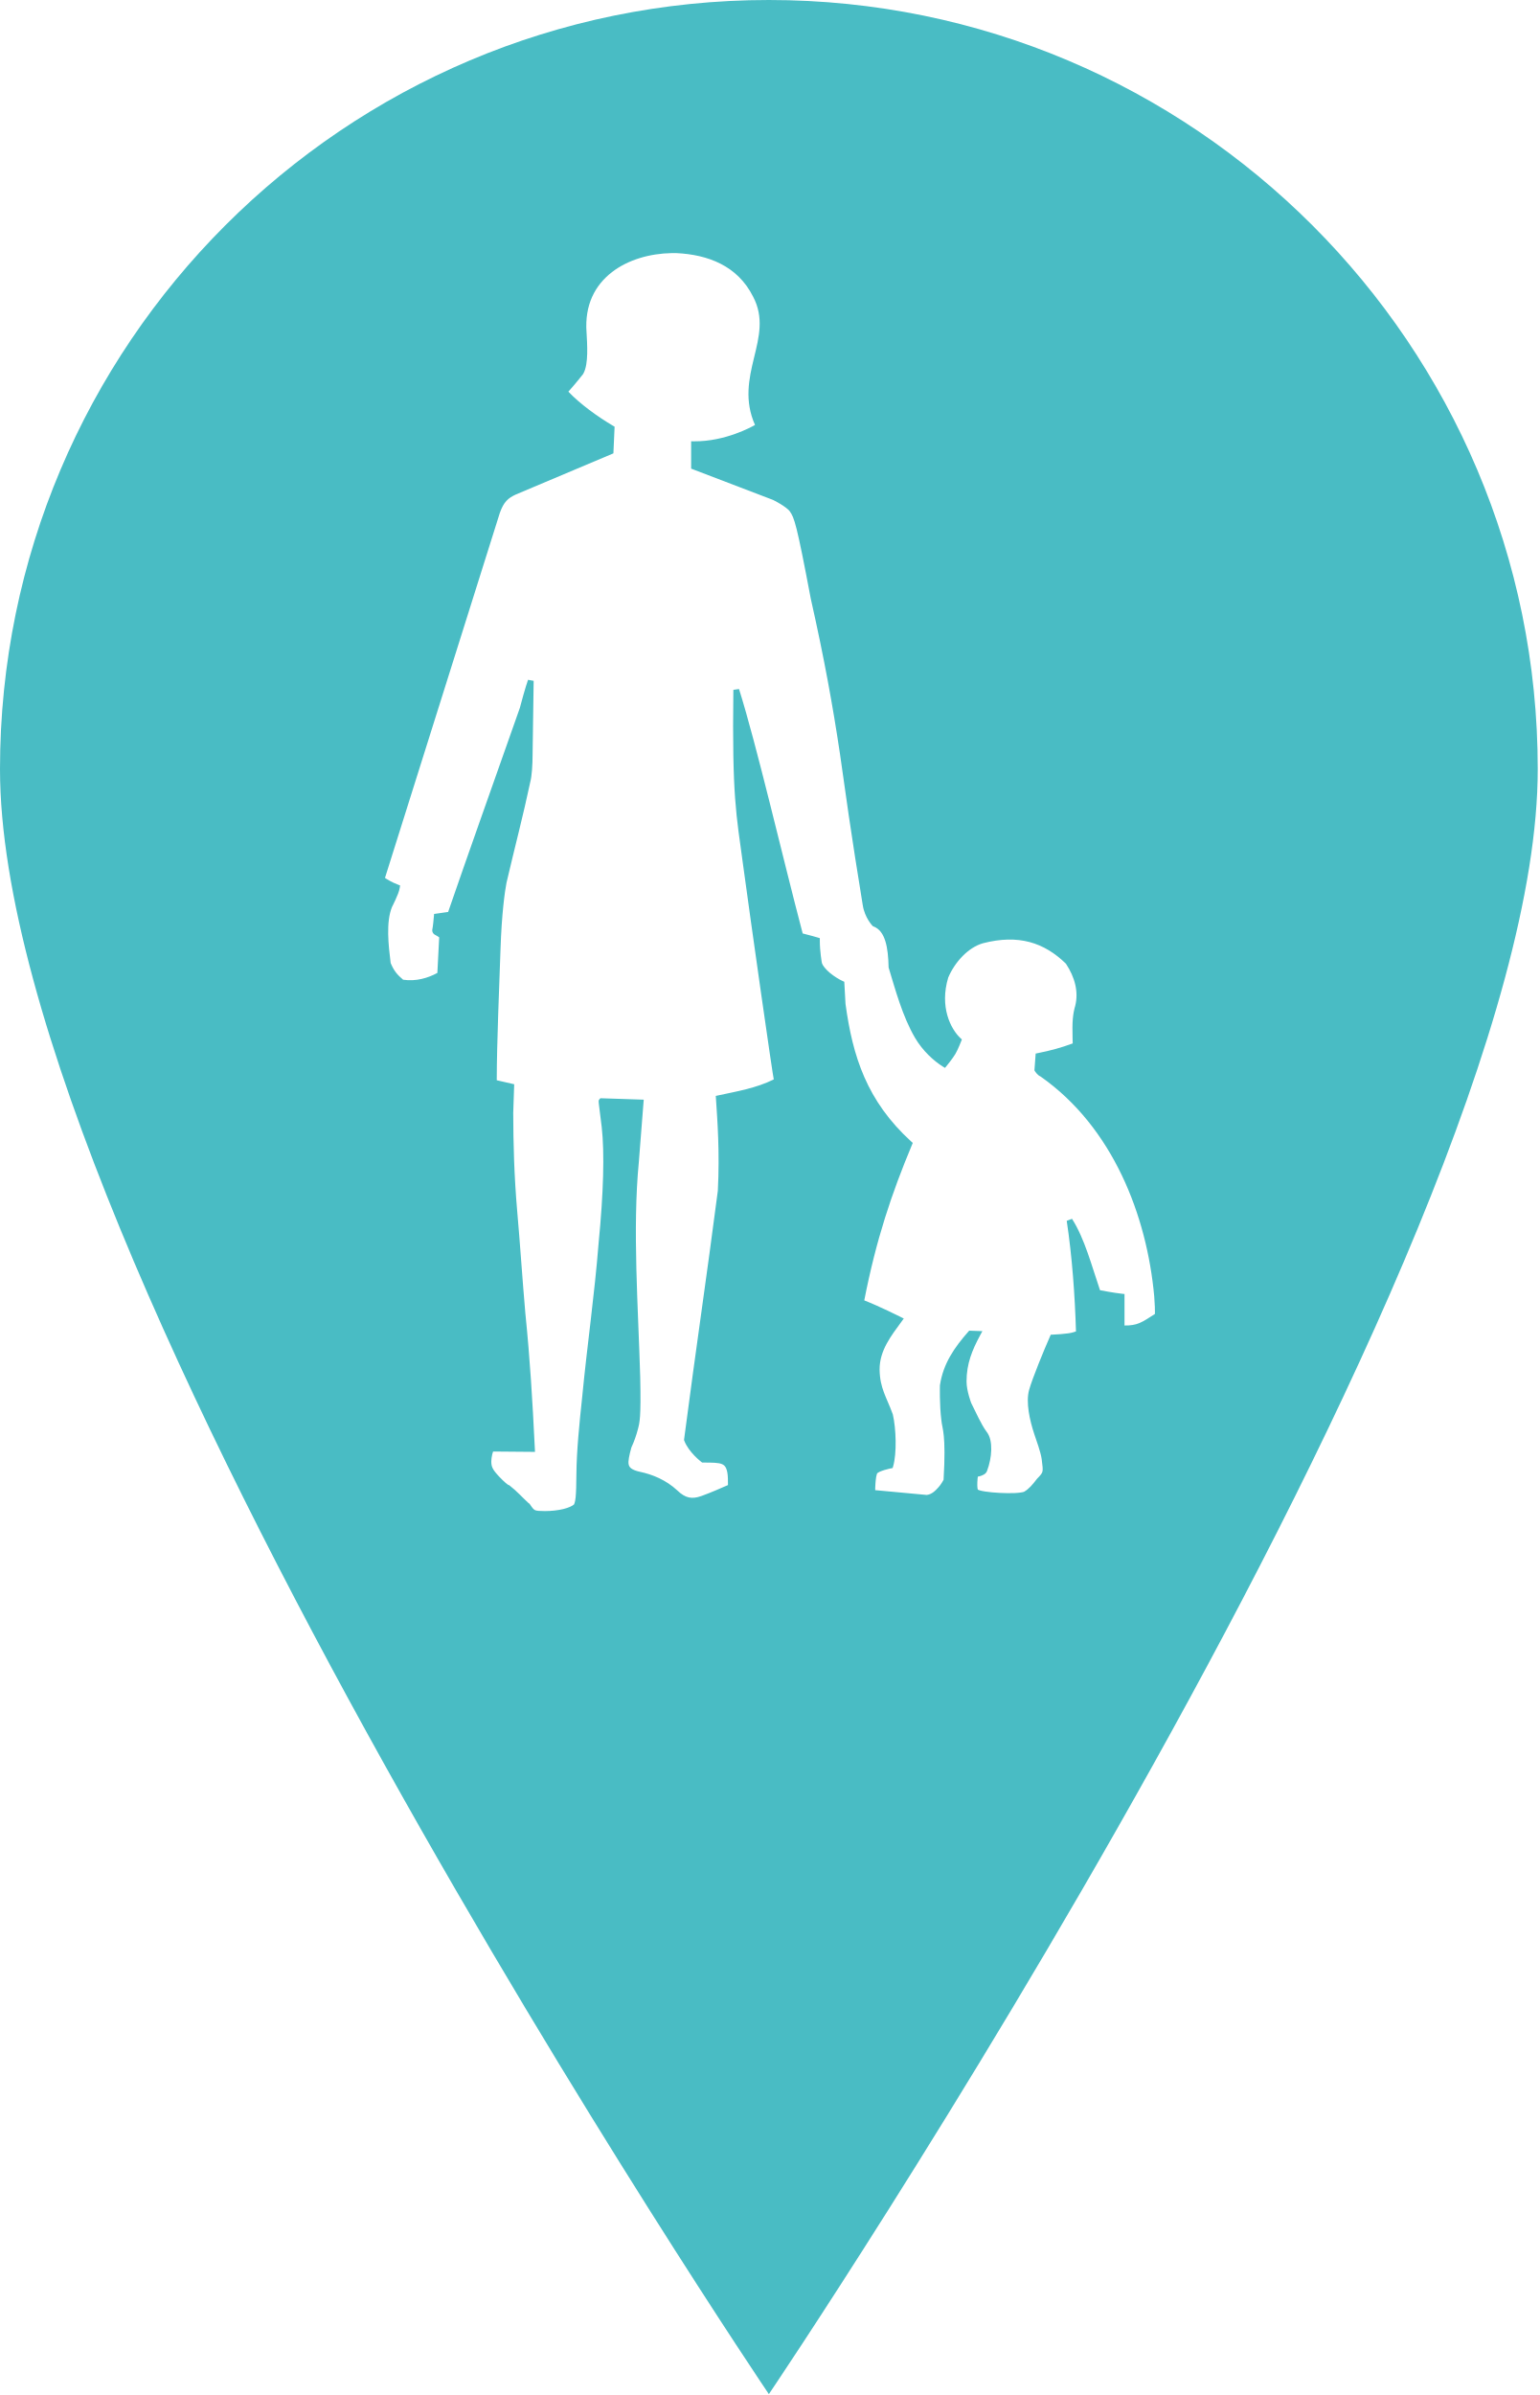
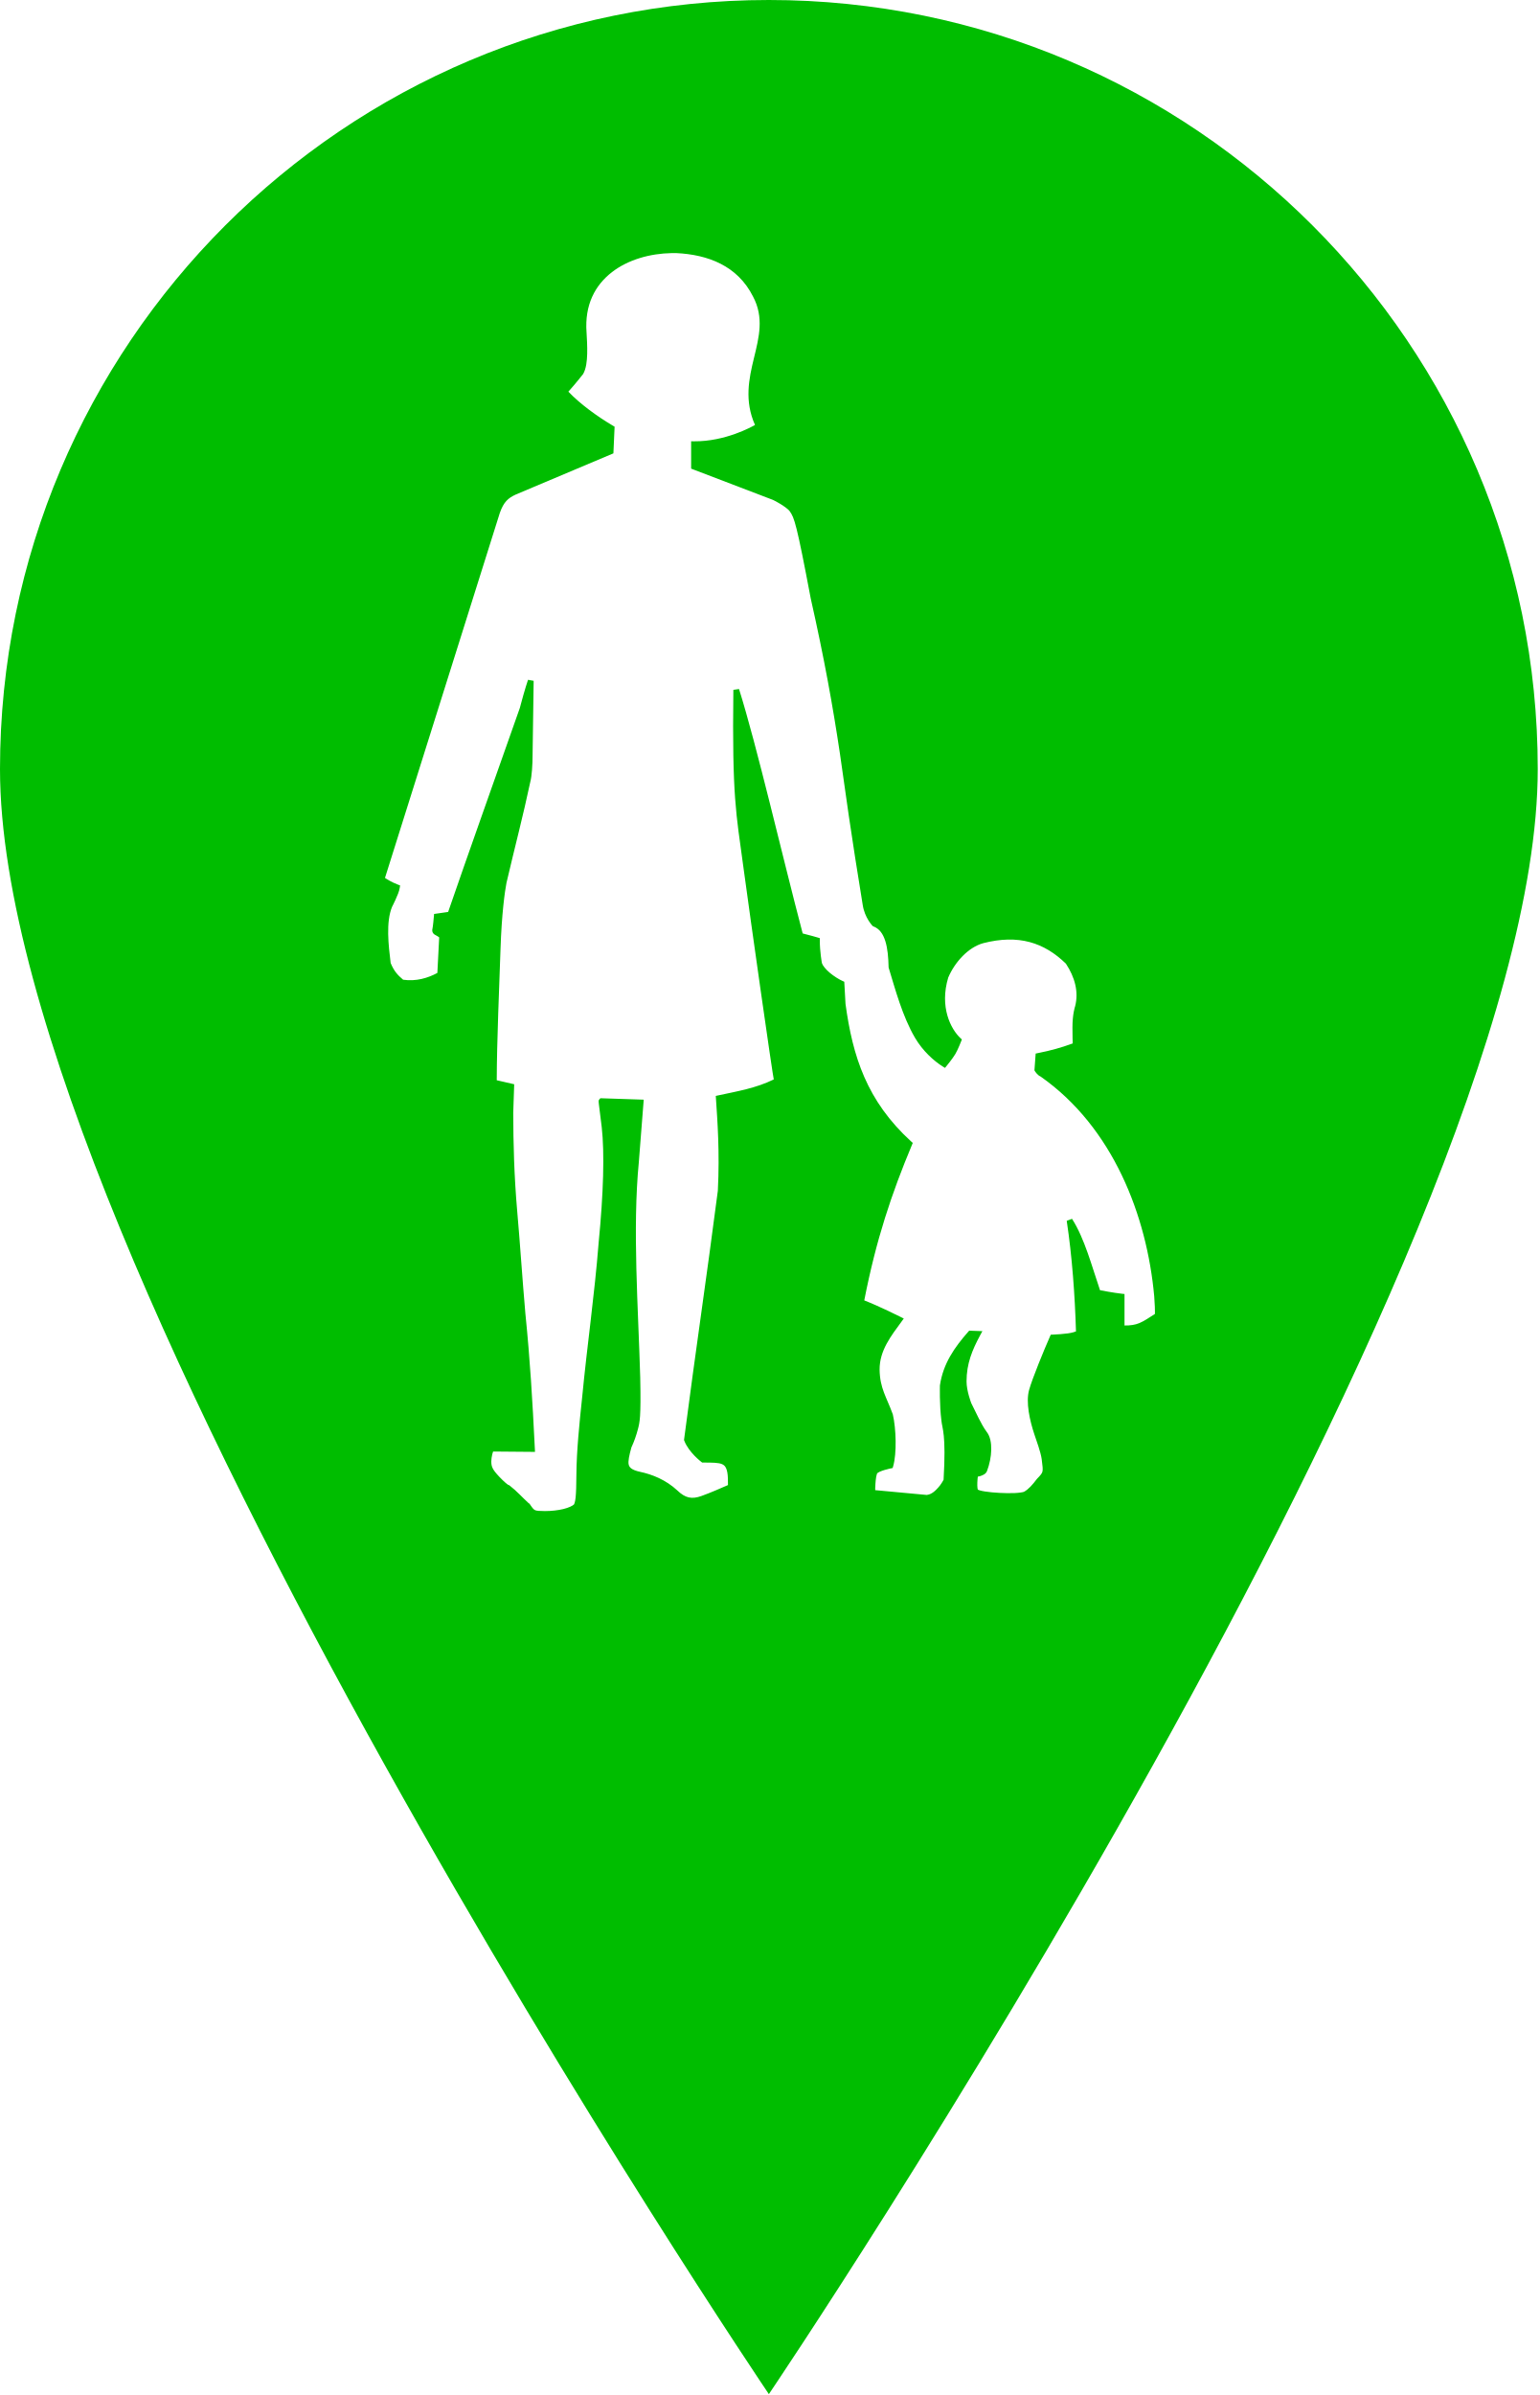
- <svg xmlns="http://www.w3.org/2000/svg" width="100%" height="100%" viewBox="0 0 584 908" version="1.1" xml:space="preserve" style="fill-rule:evenodd;clip-rule:evenodd;stroke-linejoin:round;stroke-miterlimit:2;">
-   <path d="M291.583,907.671C291.388,907.382 0,476.351 0,291.583C0,130.654 130.654,0 291.583,0C452.517,0 583.171,130.654 583.171,291.583C583.171,476.351 291.778,907.382 291.583,907.671ZM332.65,558.576C332.65,558.597 332.41,559.192 332.283,559.914C332.153,560.67 332.061,561.604 331.998,562.501C331.913,563.783 331.917,564.36 331.907,564.951L351.35,566.759C351.35,566.759 351.602,566.804 352.254,566.605C352.908,566.41 353.857,565.963 354.938,564.882C356.324,563.474 356.873,562.759 357.84,561.025C358.354,552.367 358.218,547.406 357.919,544.367C357.616,541.306 357.147,540.122 357.015,538.531C356.249,532.66 356.454,525.278 356.454,525.278L356.466,525.146C357.691,516.975 361.926,510.891 367.207,504.878L367.557,504.488L372.558,504.666L371.716,506.223C368.689,511.842 366.549,516.997 366.549,523.733C366.549,527.372 368.329,531.939 368.346,531.973C370.085,535.377 372.082,540.03 374.171,542.828L374.149,542.8C375.527,544.527 375.968,546.994 375.917,549.65C375.86,552.304 375.275,555.171 374.297,557.729C374.045,558.387 373.558,558.77 373.09,559.046C372.625,559.32 372.134,559.503 371.676,559.635C371.229,559.767 371.15,559.755 370.829,559.812C370.772,560.298 370.68,560.905 370.64,562.033C370.611,562.793 370.617,563.566 370.692,564.12C370.727,564.396 370.778,564.618 370.818,564.727C370.829,564.756 370.829,564.75 370.835,564.756C370.8,564.727 371.127,564.916 371.613,565.053C372.105,565.191 372.775,565.335 373.547,565.455C375.098,565.701 377.079,565.888 379.093,565.992C381.101,566.101 383.155,566.124 384.86,566.049C386.537,565.975 387.91,565.746 388.339,565.575C390.125,564.579 391.584,562.862 393.214,560.727L393.255,560.67L393.301,560.625C394.662,559.223 395.16,558.627 395.343,557.861C395.526,557.095 395.4,555.795 395.046,553.18C394.691,550.554 393.026,546.067 392.253,543.743C390.485,538.445 388.985,531.624 390.267,526.983C391.47,522.622 396.024,511.584 398.21,506.64L398.485,506.016L399.172,505.988C401.066,505.914 403.201,505.754 404.991,505.514C406.525,505.301 407.538,504.975 408.053,504.77C407.658,491.237 406.576,476.21 404.54,462.843L406.548,462.081C411.349,469.571 414.05,480.043 417.169,489.148C417.832,489.274 422.113,490.109 425.478,490.487L426.456,490.595L426.456,502.521C428.711,502.555 430.449,502.285 432.052,501.627C433.785,500.907 435.622,499.682 437.969,498.172C437.981,498.022 437.992,497.931 437.997,497.628C438.014,496.661 437.969,494.807 437.723,491.442C434.953,460.943 422.095,427.415 394.657,408.155C393.959,407.846 393.466,407.359 393.112,406.952C392.722,406.501 392.476,406.094 392.476,406.094L392.299,405.79L392.763,399.428L393.581,399.261C398.416,398.3 402.273,397.253 406.816,395.589C406.794,395.016 406.714,393.161 406.714,389.528C406.714,384.539 407.641,381.723 407.743,381.436C409.106,376.047 407.663,370.553 404.231,365.346C395.985,357.328 386.285,354.136 372.844,357.586C367.173,359.165 362.085,364.773 359.602,370.622C356.249,381.757 360.551,390.111 364.231,393.579L364.775,394.089L364.501,394.782C364.501,394.782 363.31,397.889 362.298,399.605C361.284,401.322 358.99,404.114 358.99,404.114L358.383,404.865L357.559,404.361C354.143,402.244 349.925,398.403 347.042,393.516C342.224,385.345 339.436,374.781 337.034,366.948L336.993,366.805L336.987,366.651C336.908,363.028 336.611,359.52 335.74,356.769C334.87,354.022 333.514,352.104 331.242,351.223L331.013,351.132L330.853,350.96C330.853,350.96 327.918,347.932 327.185,343.15C325.76,333.85 323.775,323.379 318.516,285.605C315.866,267.872 312.651,249.927 307.472,226.946L307.472,226.93L307.466,226.912C304.794,212.801 303.237,205.11 302.122,200.646C301,196.183 300.394,195.09 299.443,193.751C298.986,193.111 297.338,191.892 295.873,191.016C294.414,190.146 293.144,189.523 293.12,189.518L262.105,177.672L262.105,167.298L263.216,167.31C275.085,167.412 285.178,161.769 286.322,161.117C282.236,151.95 284.016,143.584 285.91,135.824C287.879,127.757 289.785,120.346 285.579,112.421L285.573,112.409L285.567,112.404C279.696,100.753 268.503,96.536 256.498,95.957C255.937,95.947 255.376,95.947 254.816,95.953C246.399,96.095 238.147,98.493 232.11,103.145C225.666,108.117 221.667,115.579 222.439,126.023L222.439,126.034L222.445,126.046C222.559,128.238 222.76,131.195 222.685,134.062C222.604,136.935 222.313,139.717 221.169,141.753L221.129,141.828L221.071,141.896C218.404,145.283 216.156,147.801 215.549,148.489C219.909,153.094 226.542,157.918 232.504,161.432L233.077,161.769L232.624,171.876L195.545,187.514C195.545,187.514 195.539,187.514 195.539,187.519C192.747,188.807 191.012,190.266 189.541,194.489L189.536,194.501L146,332.838C146.738,333.335 148.438,334.429 150.91,335.378L151.734,335.693L151.603,336.568C151.397,337.936 150.653,339.647 149.965,341.157C149.302,342.622 148.713,343.75 148.673,343.825L148.673,343.831C146.303,349.541 147.329,358.456 148.152,365.1C149.41,368.138 150.739,369.626 152.879,371.434C157.782,372.16 162.338,370.782 165.863,368.859L166.556,355.377C166.205,355.103 165.811,354.863 165.302,354.593C164.981,354.428 164.632,354.251 164.301,353.849C163.969,353.449 163.815,352.711 163.992,352.162C163.98,352.195 164.077,351.744 164.14,351.258C164.203,350.771 164.272,350.171 164.335,349.592C164.455,348.442 164.547,347.371 164.547,347.371L164.62,346.503L169.954,345.741C178.023,322.32 185.925,300.266 197.135,268.416C199.081,261.046 200.248,257.738 200.248,257.738L202.383,258.122L201.981,285.967L201.981,285.983C201.981,289.96 201.672,294.367 201.123,296.358C198.382,309.325 195.389,320.523 192.076,334.709C191.453,337.861 190.25,346.497 189.817,359.675L189.817,359.681C189.364,373.225 188.413,395.016 188.386,409.545L195.001,411.067L194.639,421.922L194.639,421.934C194.669,433.418 194.954,445.579 196.167,459.46C197.203,471.036 198.022,484.037 199.264,498.246L199.27,498.262C201.032,515.784 201.907,530.394 202.834,549.284L202.891,550.444L187.001,550.308C186.891,550.57 186.777,550.954 186.675,551.389C186.462,552.265 186.32,553.346 186.32,554.049C186.32,555.159 186.452,555.87 186.869,556.693C187.281,557.518 188.037,558.485 189.319,559.841C190.199,560.779 191.093,561.631 191.79,562.232C192.145,562.529 192.454,562.771 192.66,562.907C192.735,562.959 192.769,562.976 192.808,563L192.991,563L193.29,563.222C195.99,565.288 198.114,567.743 200.603,570.009L200.751,570.009L201.072,570.478C201.975,571.811 202.393,572.297 202.948,572.543C203.509,572.79 204.545,572.876 206.657,572.882C209.186,572.882 211.653,572.59 213.643,572.11C215.636,571.628 217.158,570.891 217.701,570.346C217.723,570.318 218.113,569.535 218.296,567.715C218.479,565.894 218.57,563.096 218.593,558.989C218.651,550.158 219.743,539.406 220.773,529.776C222.697,509.753 225.455,491.07 227.017,471.266L227.017,471.242C228.887,452.238 229.283,437.029 228.202,427.364C227.909,424.771 227.589,422.375 227.359,420.601C227.245,419.713 227.154,418.98 227.097,418.449C227.068,418.179 227.046,417.962 227.04,417.779C227.034,417.687 227.028,417.608 227.034,417.499C227.04,417.447 227.04,417.384 227.062,417.281C227.08,417.179 227.056,417.017 227.371,416.704L227.704,416.365L244.121,416.909L244.034,418.059C244.034,418.059 242.914,432.479 242.272,440.525L242.272,440.536C239.817,465.812 242.049,495.809 242.798,522.297L242.798,522.307C242.959,529.901 242.908,534.137 242.731,536.809C242.553,539.486 242.227,540.66 241.918,541.838C241.294,544.23 240.51,546.468 239.44,548.791C238.622,551.784 238.129,553.986 238.427,555.246C238.582,555.886 238.856,556.321 239.486,556.78C240.12,557.231 241.156,557.66 242.695,557.993L242.701,557.993C247.366,558.977 252.532,561.042 256.882,565.071L256.887,565.077L256.893,565.089C259.908,567.961 262.334,568.493 266.053,567.154C269.751,565.825 273.041,564.333 276.073,563.027L276.045,560.539C275.994,558.743 275.742,557.494 275.376,556.676C275.01,555.858 274.575,555.447 273.911,555.132C272.584,554.49 270.099,554.502 266.655,554.49L266.278,554.484L265.98,554.25C265.98,554.25 261.184,550.627 259.502,546.204L259.404,545.941L259.439,545.667C263.937,511.149 267.908,484.81 272.234,451.421C272.978,436.657 272.08,424.966 271.513,416.434L271.45,415.489L272.377,415.29C279.552,413.733 286.678,412.577 293.441,409.236C293.327,408.612 293.217,407.994 293,406.576C292.709,404.67 292.325,402.106 291.872,399.039C290.968,392.905 289.797,384.785 288.554,376.081C286.065,358.673 283.295,338.932 281.825,328.048C279.192,308.518 277.607,302.355 278.117,261.538L280.263,261.223C287.003,282.59 296.657,324.494 304.405,353.89C306.911,354.497 310.127,355.44 310.127,355.44L310.906,355.68L310.906,356.499C310.882,360.677 311.678,365.025 311.701,365.139C311.964,366.039 313.16,367.531 314.716,368.831C316.279,370.136 318.167,371.302 319.569,371.932L320.182,372.207L320.65,380.619C323.363,400.452 328.674,417.373 345.583,432.794L346.154,433.314L345.857,434.025C338.109,452.553 332.25,470.029 327.763,493.005C333.6,495.281 341.594,499.304 341.594,499.304L342.744,499.889L341.984,500.93C337.881,506.544 333.555,511.99 333.577,519.23C333.685,526.348 336.152,529.529 338.562,536.145L338.601,536.271C339.832,541.581 340.147,550.977 338.71,555.921L338.521,556.561L337.869,556.693C337.869,556.693 336.69,556.928 335.402,557.317C334.762,557.518 334.098,557.752 333.571,557.993C333.051,558.239 332.685,558.536 332.655,558.576L332.65,558.576ZM332.65,558.576C332.65,558.575 332.65,558.575 332.649,558.576L332.65,558.576Z" style="fill:rgb(73,188,196);" />
+ <svg xmlns="http://www.w3.org/2000/svg" width="100%" height="100%" viewBox="0 0 584 908" version="1.1" xml:space="preserve" style="fill-rule:evenodd;clip-rule:evenodd;stroke-linejoin:round;stroke-miterlimit:2;" id="svg4">
+   <defs id="defs8" />
+   <path d="M291.583,907.671C291.388,907.382 0,476.351 0,291.583C0,130.654 130.654,0 291.583,0C452.517,0 583.171,130.654 583.171,291.583C583.171,476.351 291.778,907.382 291.583,907.671ZM332.65,558.576C332.65,558.597 332.41,559.192 332.283,559.914C332.153,560.67 332.061,561.604 331.998,562.501C331.913,563.783 331.917,564.36 331.907,564.951L351.35,566.759C351.35,566.759 351.602,566.804 352.254,566.605C352.908,566.41 353.857,565.963 354.938,564.882C356.324,563.474 356.873,562.759 357.84,561.025C358.354,552.367 358.218,547.406 357.919,544.367C357.616,541.306 357.147,540.122 357.015,538.531C356.249,532.66 356.454,525.278 356.454,525.278L356.466,525.146C357.691,516.975 361.926,510.891 367.207,504.878L367.557,504.488L372.558,504.666L371.716,506.223C368.689,511.842 366.549,516.997 366.549,523.733C366.549,527.372 368.329,531.939 368.346,531.973C370.085,535.377 372.082,540.03 374.171,542.828L374.149,542.8C375.527,544.527 375.968,546.994 375.917,549.65C375.86,552.304 375.275,555.171 374.297,557.729C374.045,558.387 373.558,558.77 373.09,559.046C372.625,559.32 372.134,559.503 371.676,559.635C371.229,559.767 371.15,559.755 370.829,559.812C370.772,560.298 370.68,560.905 370.64,562.033C370.611,562.793 370.617,563.566 370.692,564.12C370.727,564.396 370.778,564.618 370.818,564.727C370.829,564.756 370.829,564.75 370.835,564.756C370.8,564.727 371.127,564.916 371.613,565.053C372.105,565.191 372.775,565.335 373.547,565.455C375.098,565.701 377.079,565.888 379.093,565.992C381.101,566.101 383.155,566.124 384.86,566.049C386.537,565.975 387.91,565.746 388.339,565.575C390.125,564.579 391.584,562.862 393.214,560.727L393.255,560.67L393.301,560.625C394.662,559.223 395.16,558.627 395.343,557.861C395.526,557.095 395.4,555.795 395.046,553.18C394.691,550.554 393.026,546.067 392.253,543.743C390.485,538.445 388.985,531.624 390.267,526.983C391.47,522.622 396.024,511.584 398.21,506.64L398.485,506.016L399.172,505.988C401.066,505.914 403.201,505.754 404.991,505.514C406.525,505.301 407.538,504.975 408.053,504.77C407.658,491.237 406.576,476.21 404.54,462.843L406.548,462.081C411.349,469.571 414.05,480.043 417.169,489.148C417.832,489.274 422.113,490.109 425.478,490.487L426.456,490.595L426.456,502.521C428.711,502.555 430.449,502.285 432.052,501.627C433.785,500.907 435.622,499.682 437.969,498.172C437.981,498.022 437.992,497.931 437.997,497.628C438.014,496.661 437.969,494.807 437.723,491.442C434.953,460.943 422.095,427.415 394.657,408.155C393.959,407.846 393.466,407.359 393.112,406.952C392.722,406.501 392.476,406.094 392.476,406.094L392.299,405.79L392.763,399.428L393.581,399.261C398.416,398.3 402.273,397.253 406.816,395.589C406.794,395.016 406.714,393.161 406.714,389.528C406.714,384.539 407.641,381.723 407.743,381.436C409.106,376.047 407.663,370.553 404.231,365.346C395.985,357.328 386.285,354.136 372.844,357.586C367.173,359.165 362.085,364.773 359.602,370.622C356.249,381.757 360.551,390.111 364.231,393.579L364.775,394.089L364.501,394.782C364.501,394.782 363.31,397.889 362.298,399.605C361.284,401.322 358.99,404.114 358.99,404.114L358.383,404.865L357.559,404.361C354.143,402.244 349.925,398.403 347.042,393.516C342.224,385.345 339.436,374.781 337.034,366.948L336.993,366.805L336.987,366.651C336.908,363.028 336.611,359.52 335.74,356.769C334.87,354.022 333.514,352.104 331.242,351.223L331.013,351.132L330.853,350.96C330.853,350.96 327.918,347.932 327.185,343.15C325.76,333.85 323.775,323.379 318.516,285.605C315.866,267.872 312.651,249.927 307.472,226.946L307.472,226.93L307.466,226.912C304.794,212.801 303.237,205.11 302.122,200.646C301,196.183 300.394,195.09 299.443,193.751C298.986,193.111 297.338,191.892 295.873,191.016C294.414,190.146 293.144,189.523 293.12,189.518L262.105,177.672L262.105,167.298L263.216,167.31C275.085,167.412 285.178,161.769 286.322,161.117C282.236,151.95 284.016,143.584 285.91,135.824C287.879,127.757 289.785,120.346 285.579,112.421L285.573,112.409L285.567,112.404C279.696,100.753 268.503,96.536 256.498,95.957C255.937,95.947 255.376,95.947 254.816,95.953C246.399,96.095 238.147,98.493 232.11,103.145C225.666,108.117 221.667,115.579 222.439,126.023L222.439,126.034L222.445,126.046C222.559,128.238 222.76,131.195 222.685,134.062C222.604,136.935 222.313,139.717 221.169,141.753L221.129,141.828L221.071,141.896C218.404,145.283 216.156,147.801 215.549,148.489C219.909,153.094 226.542,157.918 232.504,161.432L233.077,161.769L232.624,171.876L195.545,187.514C195.545,187.514 195.539,187.514 195.539,187.519C192.747,188.807 191.012,190.266 189.541,194.489L189.536,194.501L146,332.838C146.738,333.335 148.438,334.429 150.91,335.378L151.734,335.693L151.603,336.568C151.397,337.936 150.653,339.647 149.965,341.157C149.302,342.622 148.713,343.75 148.673,343.825L148.673,343.831C146.303,349.541 147.329,358.456 148.152,365.1C149.41,368.138 150.739,369.626 152.879,371.434C157.782,372.16 162.338,370.782 165.863,368.859L166.556,355.377C166.205,355.103 165.811,354.863 165.302,354.593C164.981,354.428 164.632,354.251 164.301,353.849C163.969,353.449 163.815,352.711 163.992,352.162C163.98,352.195 164.077,351.744 164.14,351.258C164.203,350.771 164.272,350.171 164.335,349.592C164.455,348.442 164.547,347.371 164.547,347.371L164.62,346.503L169.954,345.741C178.023,322.32 185.925,300.266 197.135,268.416C199.081,261.046 200.248,257.738 200.248,257.738L202.383,258.122L201.981,285.967L201.981,285.983C201.981,289.96 201.672,294.367 201.123,296.358C198.382,309.325 195.389,320.523 192.076,334.709C191.453,337.861 190.25,346.497 189.817,359.675L189.817,359.681C189.364,373.225 188.413,395.016 188.386,409.545L195.001,411.067L194.639,421.922L194.639,421.934C194.669,433.418 194.954,445.579 196.167,459.46C197.203,471.036 198.022,484.037 199.264,498.246L199.27,498.262C201.032,515.784 201.907,530.394 202.834,549.284L202.891,550.444L187.001,550.308C186.891,550.57 186.777,550.954 186.675,551.389C186.462,552.265 186.32,553.346 186.32,554.049C186.32,555.159 186.452,555.87 186.869,556.693C187.281,557.518 188.037,558.485 189.319,559.841C190.199,560.779 191.093,561.631 191.79,562.232C192.145,562.529 192.454,562.771 192.66,562.907C192.735,562.959 192.769,562.976 192.808,563L192.991,563L193.29,563.222C195.99,565.288 198.114,567.743 200.603,570.009L200.751,570.009L201.072,570.478C201.975,571.811 202.393,572.297 202.948,572.543C203.509,572.79 204.545,572.876 206.657,572.882C209.186,572.882 211.653,572.59 213.643,572.11C215.636,571.628 217.158,570.891 217.701,570.346C217.723,570.318 218.113,569.535 218.296,567.715C218.479,565.894 218.57,563.096 218.593,558.989C218.651,550.158 219.743,539.406 220.773,529.776C222.697,509.753 225.455,491.07 227.017,471.266L227.017,471.242C228.887,452.238 229.283,437.029 228.202,427.364C227.909,424.771 227.589,422.375 227.359,420.601C227.245,419.713 227.154,418.98 227.097,418.449C227.068,418.179 227.046,417.962 227.04,417.779C227.034,417.687 227.028,417.608 227.034,417.499C227.04,417.447 227.04,417.384 227.062,417.281C227.08,417.179 227.056,417.017 227.371,416.704L227.704,416.365L244.121,416.909L244.034,418.059C244.034,418.059 242.914,432.479 242.272,440.525L242.272,440.536C239.817,465.812 242.049,495.809 242.798,522.297L242.798,522.307C242.959,529.901 242.908,534.137 242.731,536.809C242.553,539.486 242.227,540.66 241.918,541.838C241.294,544.23 240.51,546.468 239.44,548.791C238.622,551.784 238.129,553.986 238.427,555.246C238.582,555.886 238.856,556.321 239.486,556.78C240.12,557.231 241.156,557.66 242.695,557.993L242.701,557.993C247.366,558.977 252.532,561.042 256.882,565.071L256.887,565.077L256.893,565.089C259.908,567.961 262.334,568.493 266.053,567.154C269.751,565.825 273.041,564.333 276.073,563.027L276.045,560.539C275.994,558.743 275.742,557.494 275.376,556.676C275.01,555.858 274.575,555.447 273.911,555.132C272.584,554.49 270.099,554.502 266.655,554.49L266.278,554.484L265.98,554.25C265.98,554.25 261.184,550.627 259.502,546.204L259.404,545.941L259.439,545.667C263.937,511.149 267.908,484.81 272.234,451.421C272.978,436.657 272.08,424.966 271.513,416.434L271.45,415.489L272.377,415.29C279.552,413.733 286.678,412.577 293.441,409.236C293.327,408.612 293.217,407.994 293,406.576C292.709,404.67 292.325,402.106 291.872,399.039C290.968,392.905 289.797,384.785 288.554,376.081C286.065,358.673 283.295,338.932 281.825,328.048C279.192,308.518 277.607,302.355 278.117,261.538L280.263,261.223C287.003,282.59 296.657,324.494 304.405,353.89C306.911,354.497 310.127,355.44 310.127,355.44L310.906,355.68L310.906,356.499C310.882,360.677 311.678,365.025 311.701,365.139C311.964,366.039 313.16,367.531 314.716,368.831C316.279,370.136 318.167,371.302 319.569,371.932L320.182,372.207L320.65,380.619C323.363,400.452 328.674,417.373 345.583,432.794L346.154,433.314L345.857,434.025C338.109,452.553 332.25,470.029 327.763,493.005C333.6,495.281 341.594,499.304 341.594,499.304L342.744,499.889L341.984,500.93C337.881,506.544 333.555,511.99 333.577,519.23C333.685,526.348 336.152,529.529 338.562,536.145L338.601,536.271C339.832,541.581 340.147,550.977 338.71,555.921L338.521,556.561L337.869,556.693C337.869,556.693 336.69,556.928 335.402,557.317C334.762,557.518 334.098,557.752 333.571,557.993C333.051,558.239 332.685,558.536 332.655,558.576L332.65,558.576ZM332.65,558.576C332.65,558.575 332.65,558.575 332.649,558.576L332.65,558.576Z" style="fill:#00bd00;fill-opacity:1" id="path2" />
</svg>
